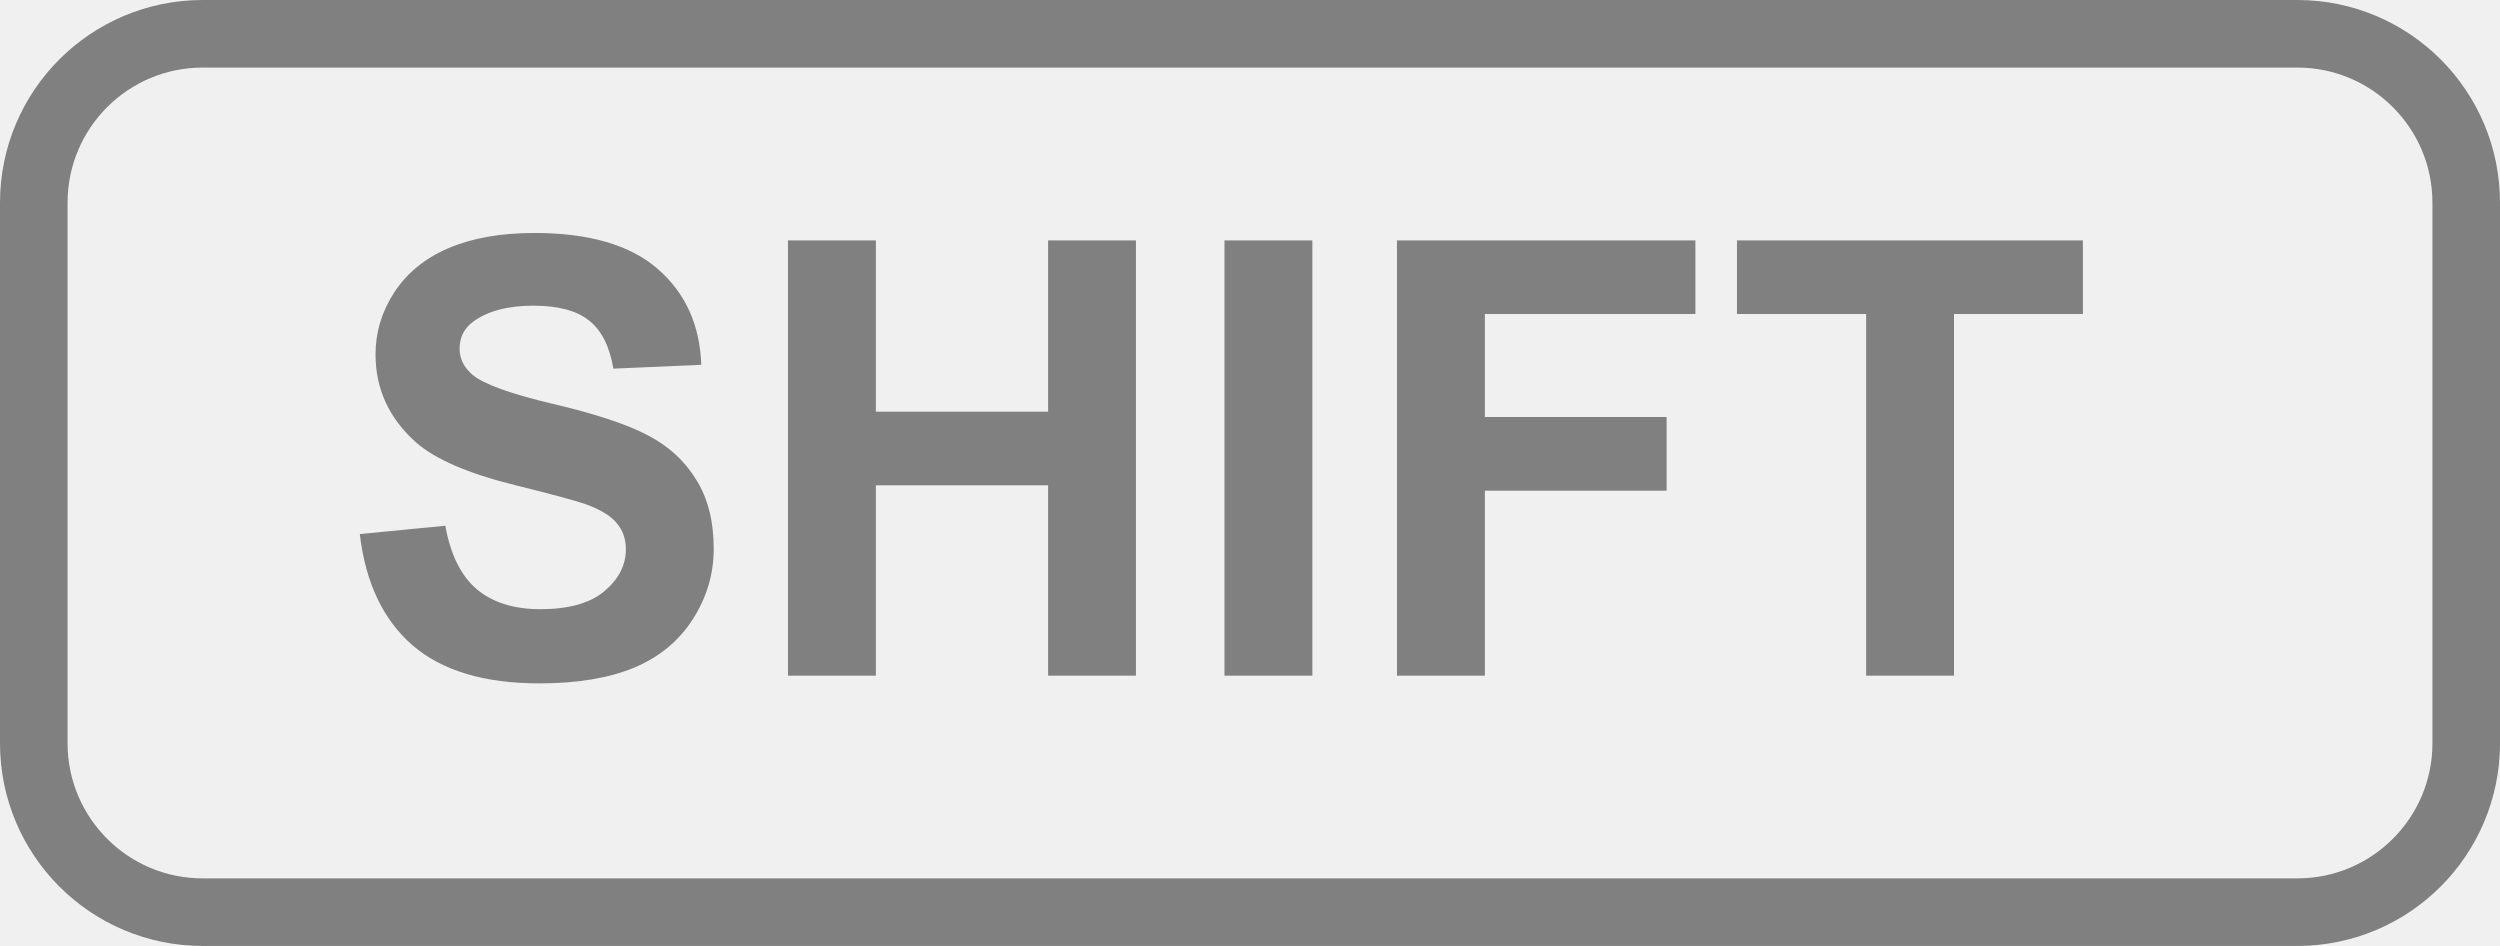
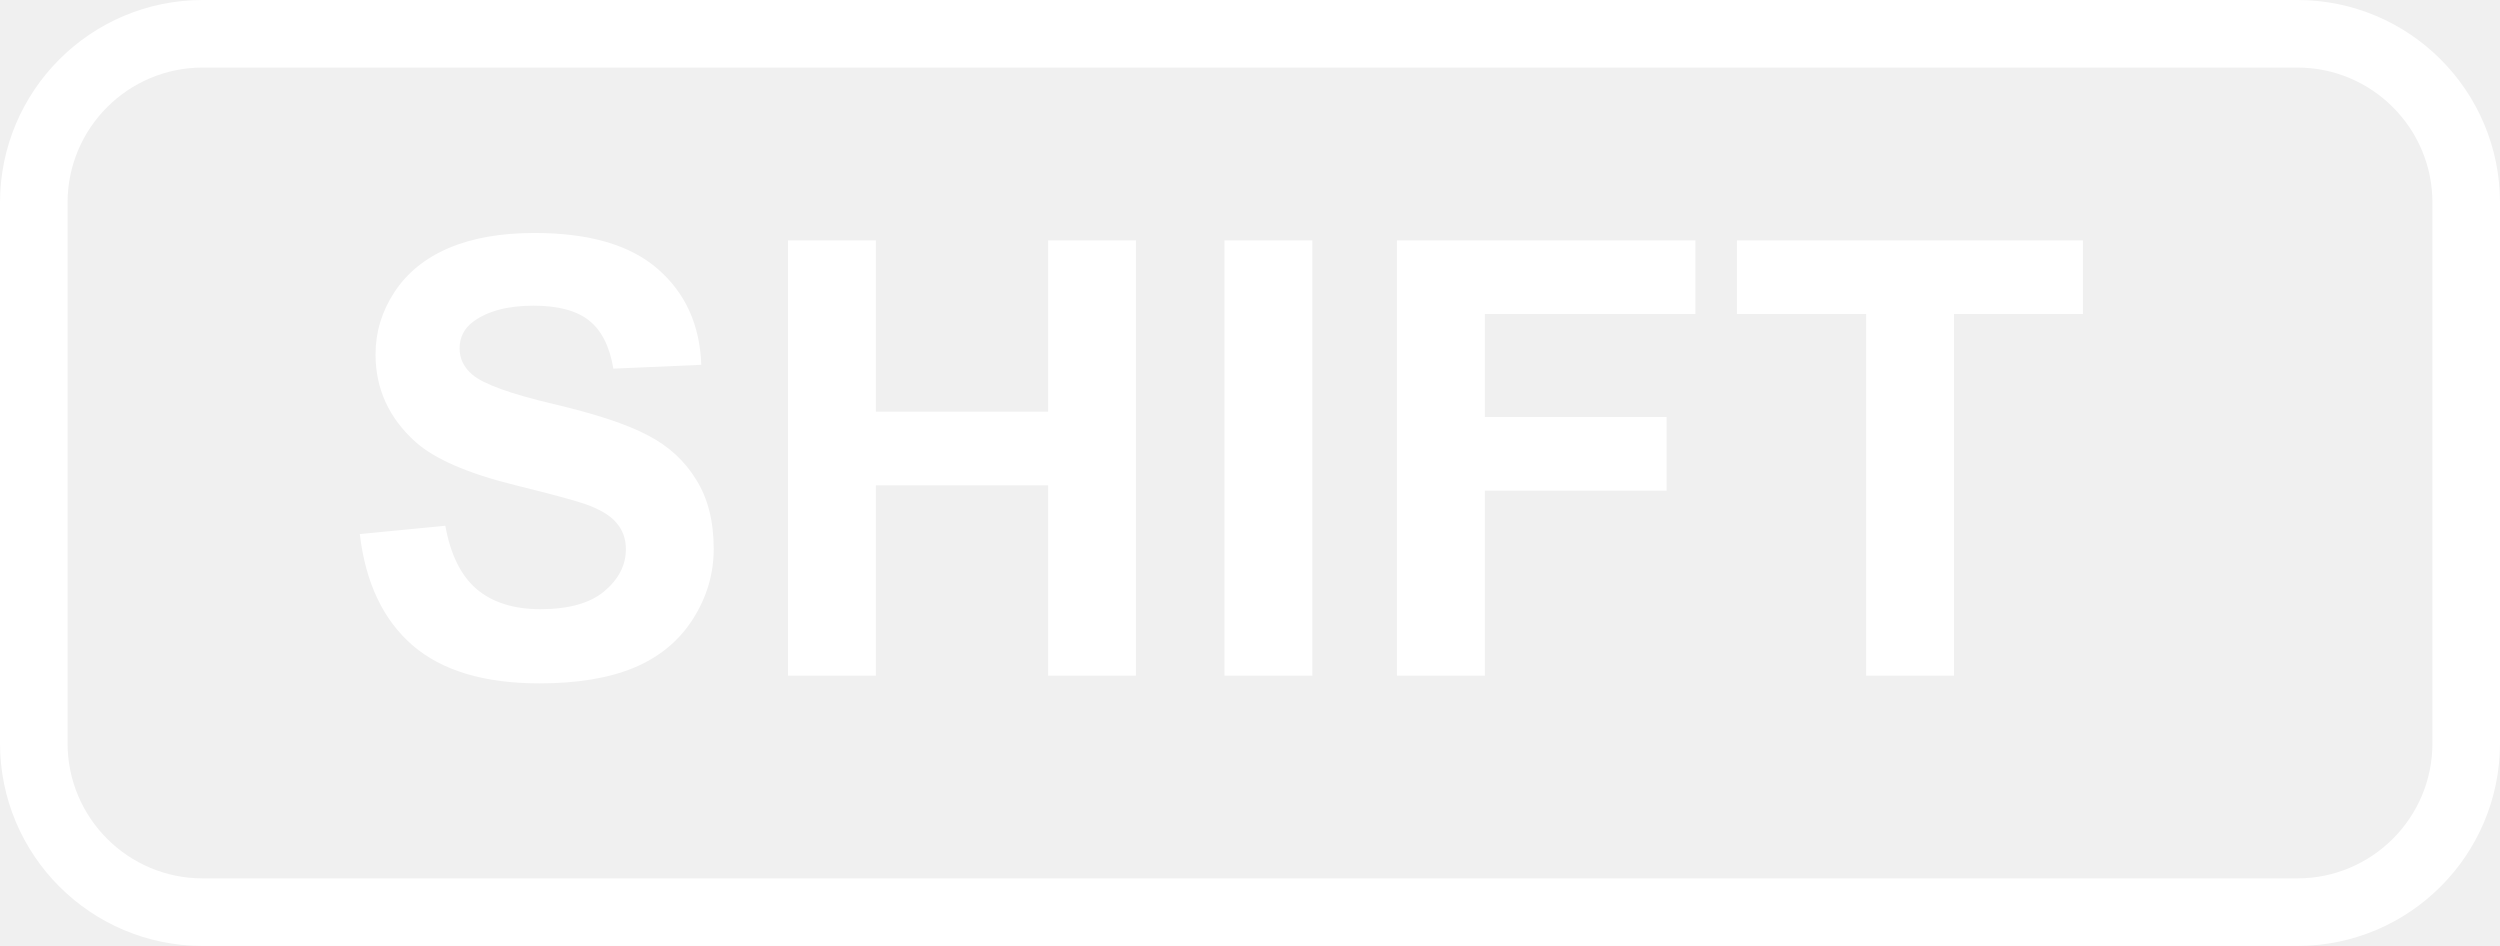
<svg xmlns="http://www.w3.org/2000/svg" width="37" height="14" viewBox="0 0 37 14" fill="none">
-   <rect x="0.5" y="0.5" width="36" height="13" rx="2.5" stroke="#808080" />
-   <path d="M5.325 7.904L6.591 7.781C6.667 8.206 6.821 8.518 7.052 8.717C7.287 8.916 7.602 9.016 7.997 9.016C8.416 9.016 8.731 8.928 8.942 8.752C9.156 8.573 9.263 8.365 9.263 8.128C9.263 7.976 9.217 7.847 9.126 7.741C9.039 7.633 8.883 7.539 8.661 7.46C8.508 7.407 8.161 7.313 7.619 7.179C6.922 7.006 6.433 6.793 6.151 6.542C5.756 6.187 5.558 5.755 5.558 5.245C5.558 4.917 5.65 4.611 5.835 4.327C6.022 4.04 6.291 3.821 6.639 3.672C6.991 3.522 7.414 3.448 7.909 3.448C8.718 3.448 9.326 3.625 9.733 3.979C10.143 4.334 10.358 4.807 10.379 5.399L9.078 5.456C9.022 5.125 8.902 4.888 8.718 4.744C8.536 4.598 8.262 4.524 7.896 4.524C7.518 4.524 7.222 4.602 7.008 4.757C6.871 4.857 6.802 4.99 6.802 5.157C6.802 5.31 6.866 5.44 6.995 5.548C7.159 5.686 7.558 5.83 8.19 5.979C8.823 6.128 9.291 6.284 9.592 6.445C9.897 6.603 10.134 6.821 10.304 7.1C10.477 7.375 10.563 7.716 10.563 8.124C10.563 8.493 10.461 8.838 10.256 9.161C10.051 9.483 9.761 9.723 9.386 9.881C9.011 10.037 8.543 10.114 7.984 10.114C7.169 10.114 6.544 9.927 6.107 9.552C5.671 9.174 5.41 8.625 5.325 7.904ZM11.662 10V3.558H12.963V6.093H15.512V3.558H16.812V10H15.512V7.183H12.963V10H11.662ZM18.122 10V3.558H19.423V10H18.122ZM20.675 10V3.558H25.092V4.647H21.976V6.172H24.666V7.262H21.976V10H20.675ZM27.619 10V4.647H25.707V3.558H30.827V4.647H28.919V10H27.619Z" fill="#808080" />
+   <rect x="0.5" y="0.5" width="36" height="13" rx="2.5" stroke="white" />
+   <path d="M5.325 7.904L6.591 7.781C6.667 8.206 6.821 8.518 7.052 8.717C7.287 8.916 7.602 9.016 7.997 9.016C8.416 9.016 8.731 8.928 8.942 8.752C9.156 8.573 9.263 8.365 9.263 8.128C9.263 7.976 9.217 7.847 9.126 7.741C9.039 7.633 8.883 7.539 8.661 7.46C8.508 7.407 8.161 7.313 7.619 7.179C6.922 7.006 6.433 6.793 6.151 6.542C5.756 6.187 5.558 5.755 5.558 5.245C5.558 4.917 5.65 4.611 5.835 4.327C6.022 4.04 6.291 3.821 6.639 3.672C6.991 3.522 7.414 3.448 7.909 3.448C8.718 3.448 9.326 3.625 9.733 3.979C10.143 4.334 10.358 4.807 10.379 5.399L9.078 5.456C9.022 5.125 8.902 4.888 8.718 4.744C8.536 4.598 8.262 4.524 7.896 4.524C7.518 4.524 7.222 4.602 7.008 4.757C6.871 4.857 6.802 4.99 6.802 5.157C6.802 5.31 6.866 5.44 6.995 5.548C7.159 5.686 7.558 5.83 8.19 5.979C8.823 6.128 9.291 6.284 9.592 6.445C9.897 6.603 10.134 6.821 10.304 7.1C10.477 7.375 10.563 7.716 10.563 8.124C10.563 8.493 10.461 8.838 10.256 9.161C10.051 9.483 9.761 9.723 9.386 9.881C9.011 10.037 8.543 10.114 7.984 10.114C7.169 10.114 6.544 9.927 6.107 9.552C5.671 9.174 5.41 8.625 5.325 7.904ZM11.662 10V3.558H12.963V6.093H15.512V3.558H16.812V10H15.512V7.183H12.963V10H11.662ZM18.122 10V3.558H19.423V10H18.122ZM20.675 10V3.558H25.092V4.647H21.976V6.172H24.666V7.262H21.976V10H20.675ZM27.619 10V4.647H25.707V3.558H30.827V4.647H28.919V10H27.619Z" fill="white" />
</svg>
